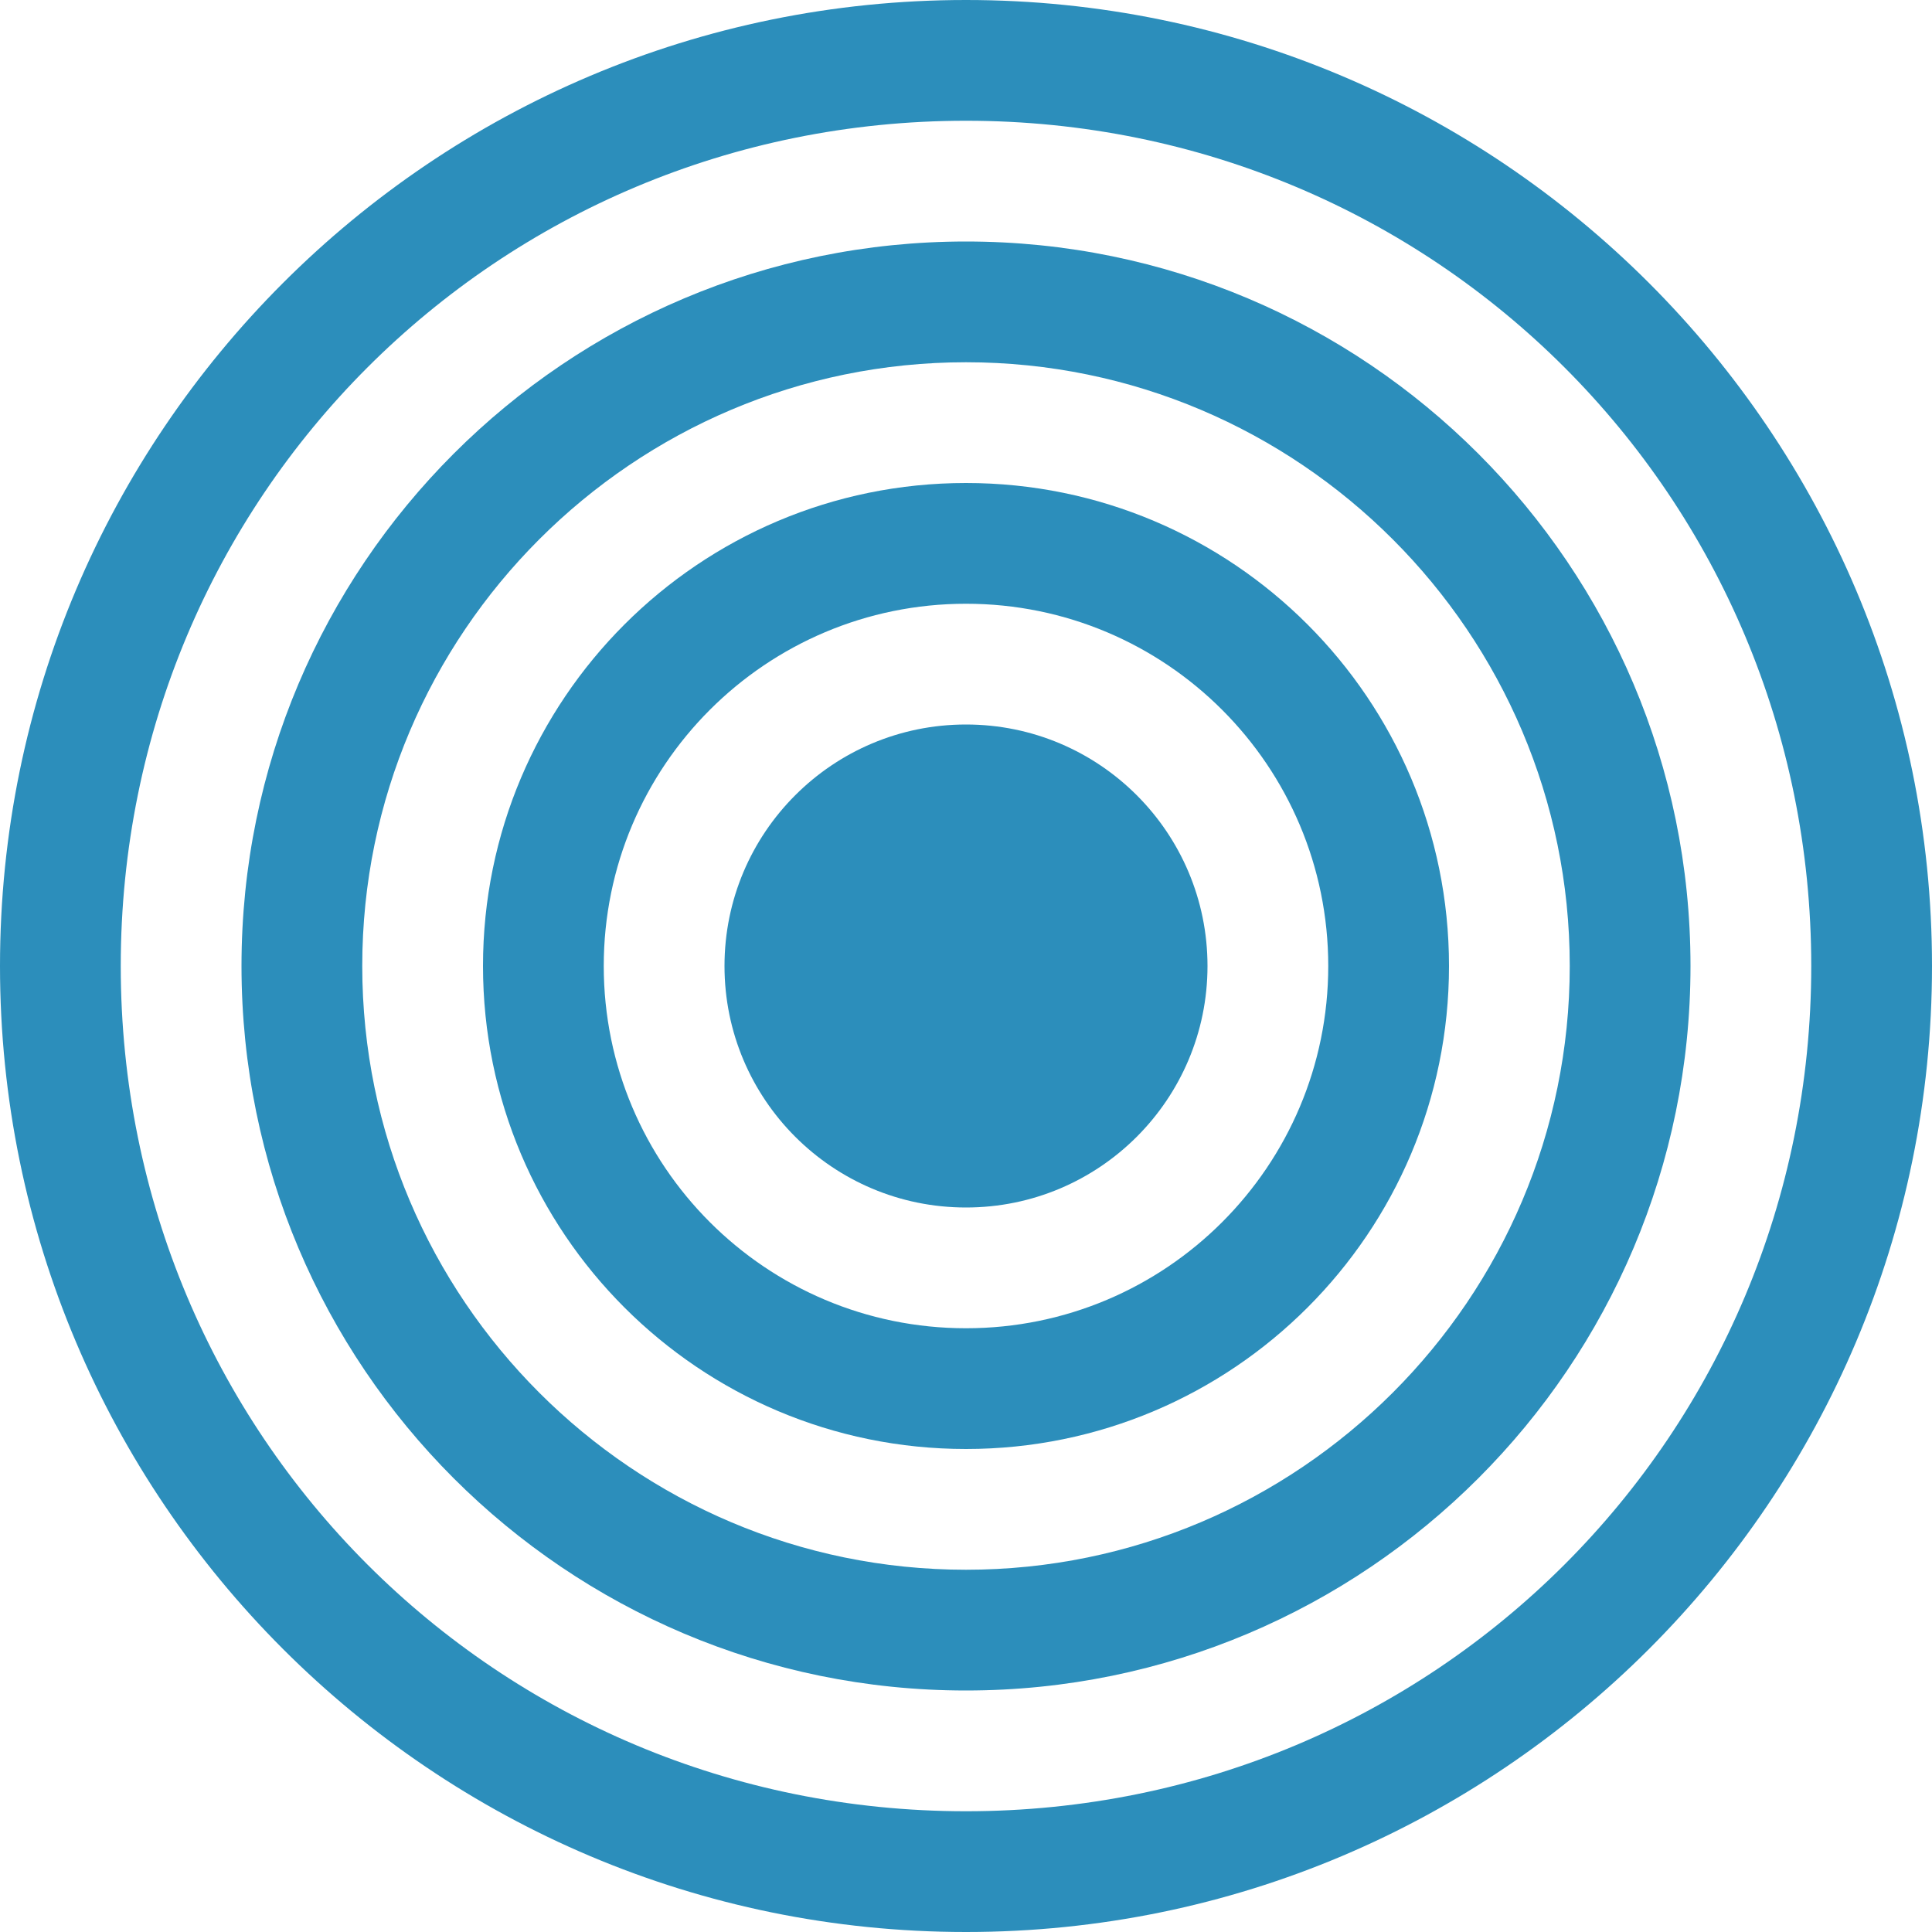
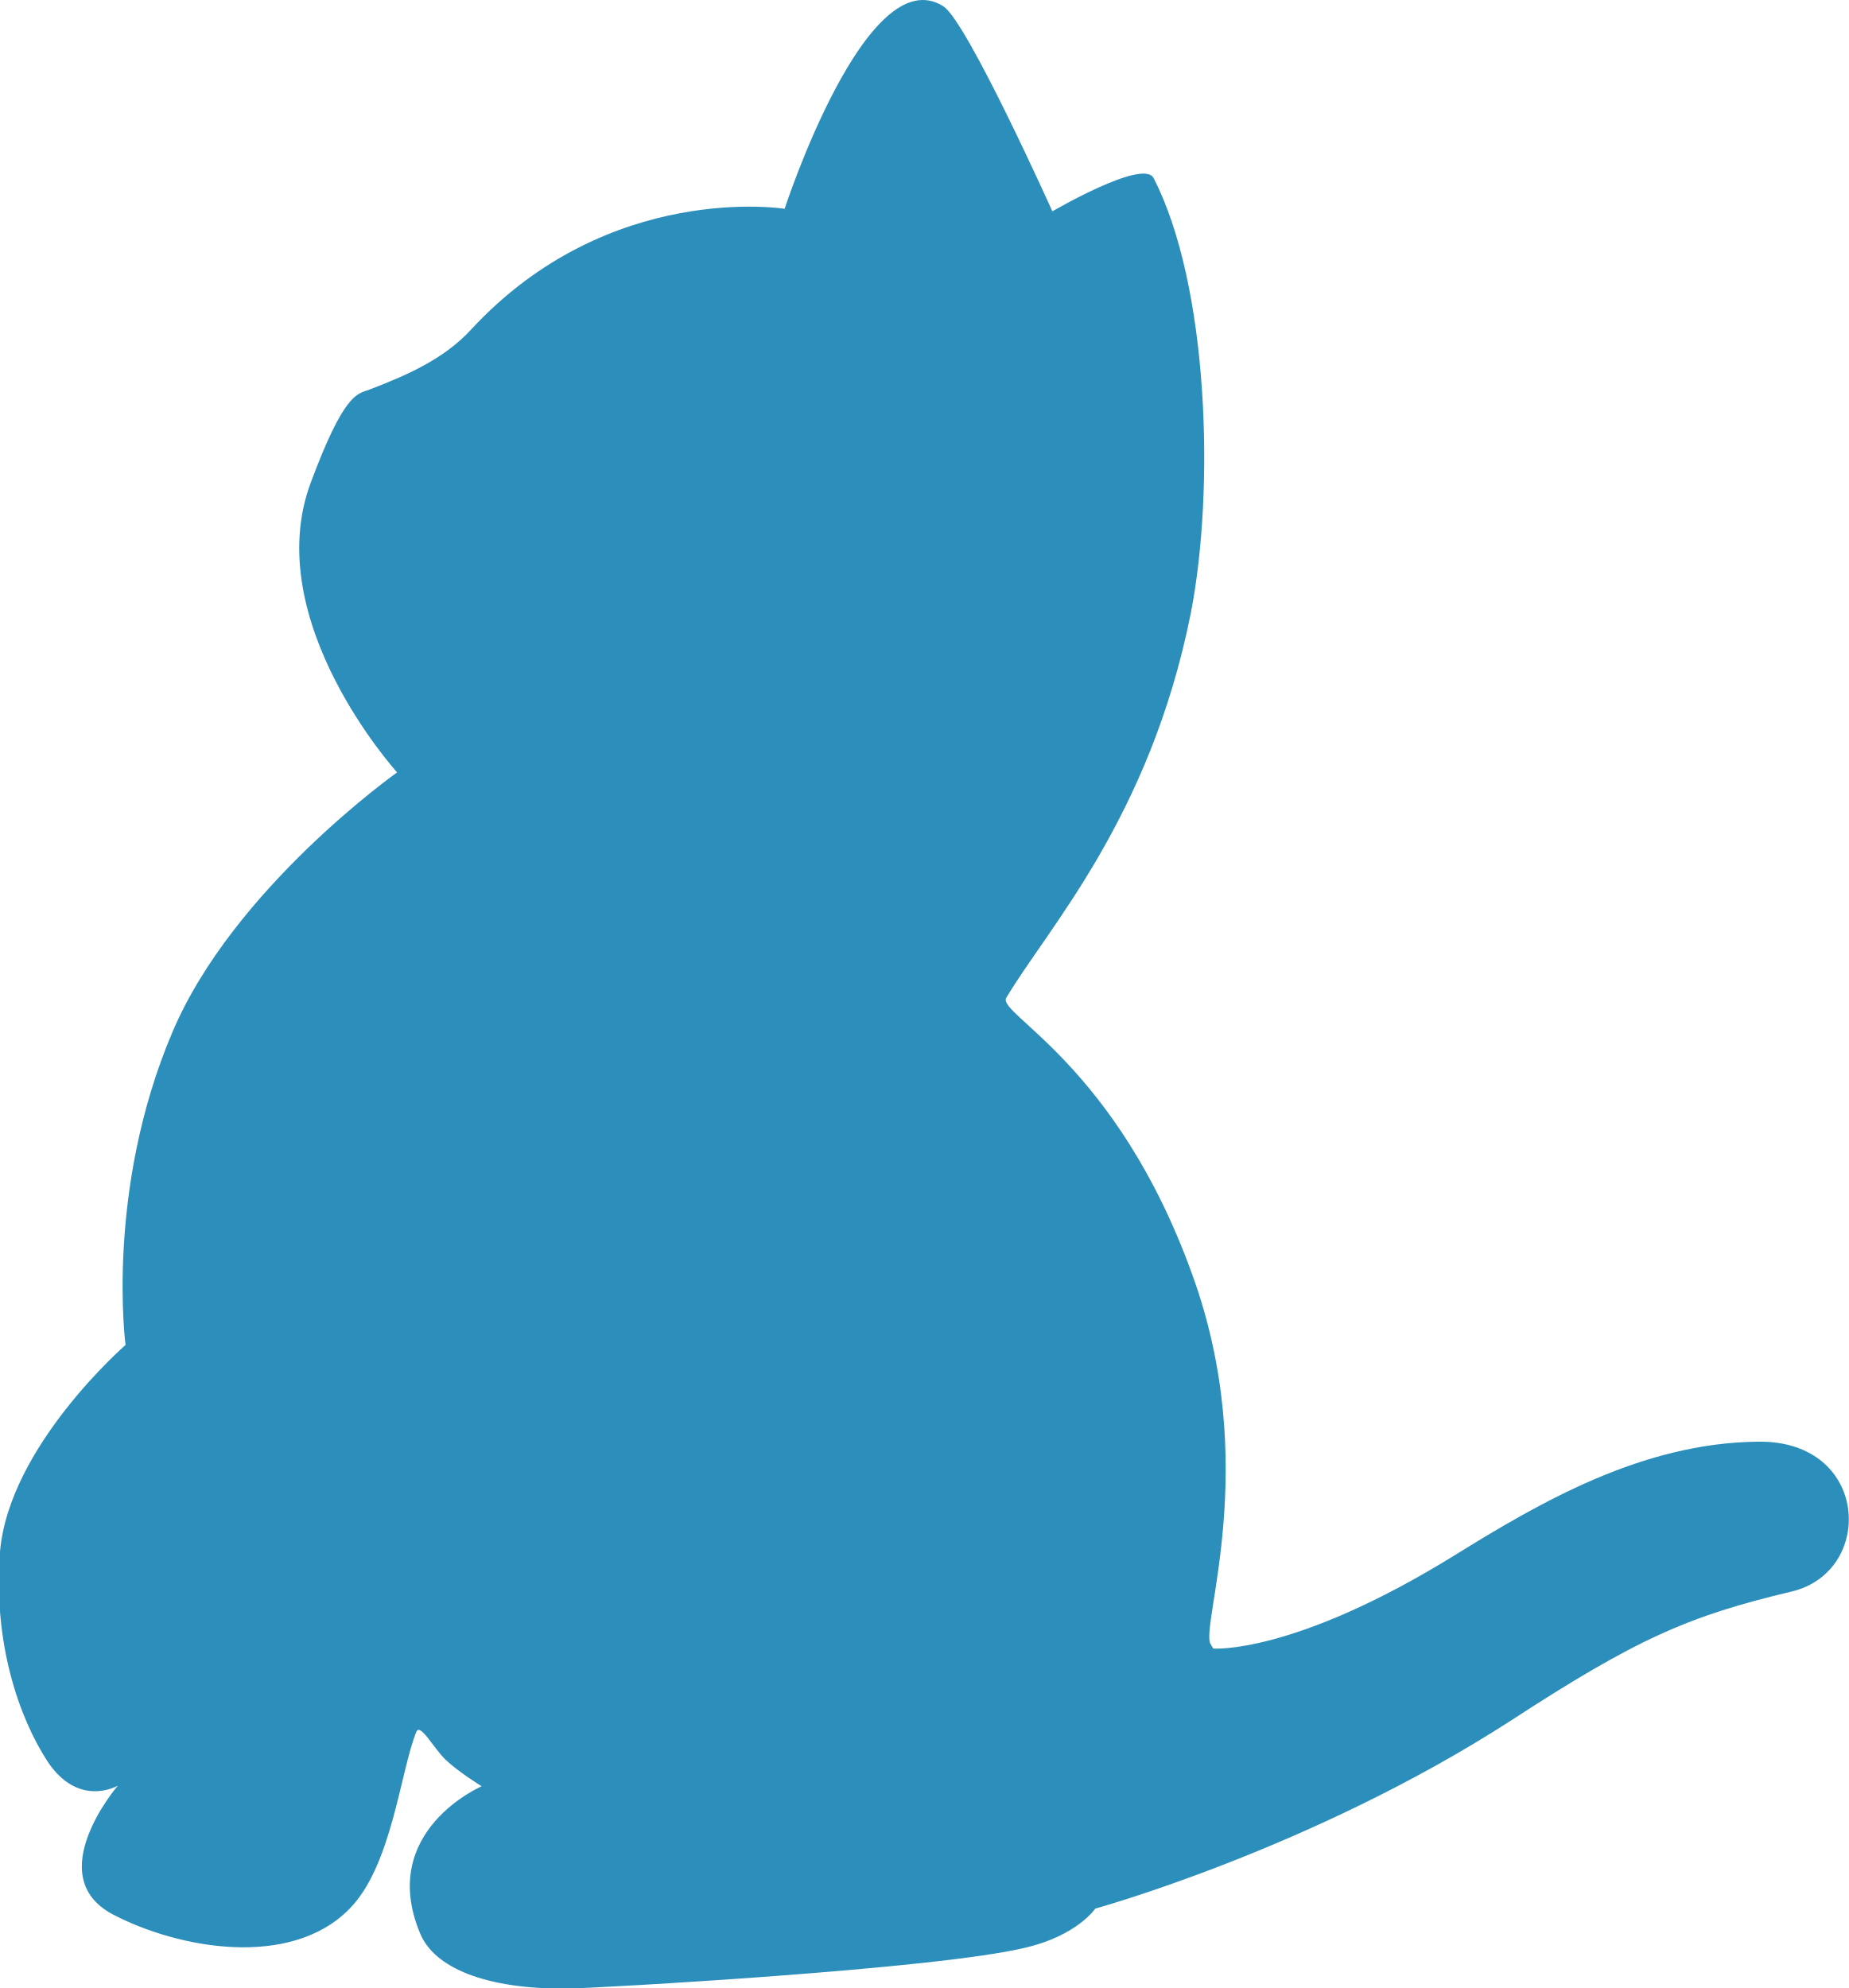
- <svg xmlns="http://www.w3.org/2000/svg" viewBox="0 0 256 256" width="256" height="256">
-   <path d="M128 0C57.328 0 0 57.328 0 128s57.328 128 128 128 128-57.328 128-128S198.672 0 128 0zm0 240C65.84 240 16 190.16 16 128S65.84 16 128 16s112 49.84 112 112-49.84 112-112 112z" fill="#2C8EBB" />
-   <path d="M128 32c-53.02 0-96 42.98-96 96s42.98 96 96 96 96-42.98 96-96-42.98-96-96-96zm0 176c-44.112 0-80-35.888-80-80s35.888-80 80-80 80 35.888 80 80-35.888 80-80 80z" fill="#2C8EBB" />
-   <path d="M128 64c-35.346 0-64 28.654-64 64s28.654 64 64 64 64-28.654 64-64-28.654-64-64-64zm0 112c-26.51 0-48-21.49-48-48s21.49-48 48-48 48 21.49 48 48-21.49 48-48 48z" fill="#2C8EBB" />
-   <circle cx="128" cy="128" r="32" fill="#2C8EBB" />
+ <svg xmlns="http://www.w3.org/2000/svg" viewBox="0 0 288.6 310.4">
+   <path fill="#2C8EBB" d="M279.7 248.5c-16 3.8-24.1 7.3-43.9 20.2-31 20-64.8 29.3-64.8 29.3s-2.8 4.2-10.9 6.1c-14 3.4-66.7 6.3-71.5 6.4-12.9.1-20.8-3.3-23-8.6-6.7-16 9.6-23 9.6-23s-3.6-2.2-5.7-4.2c-1.9-1.9-3.9-5.7-4.5-4.3-2.5 6.1-3.8 21-10.5 27.7-9.2 9.3-26.6 6.2-36.9.8-11.3-6 .8-20.1.8-20.1s-6.1 3.6-11-3.8C3 268.2-1.1 256.6 0 242.3 1.4 225.8 19.6 210 19.6 210s-3.2-24.1 7.3-48.8c9.5-22.5 35.1-40.6 35.1-40.6S40.5 96.9 48.5 75.4c5.2-14 7.3-13.9 9-14.5 6-2.3 11.8-4.8 16.1-9.5 21.5-23.2 48.9-18.8 48.9-18.8S135.3-6.7 147.3 1c3.7 2.4 17 32 17 32s14.2-8.3 15.8-5.2c8.6 16.7 9.6 48.6 5.8 68-6.4 32-22.4 49.2-28.8 60-1.5 2.5 17.2 10.4 29 43.1 10.9 29.9 1.2 55 2.9 57.8.3.5.4.7.4.7s12.5 1 37.6-14.5c13.4-8.3 29.3-17.6 47.4-17.8 17.5-.3 18.4 20.3 5.3 23.4z" />
</svg>
